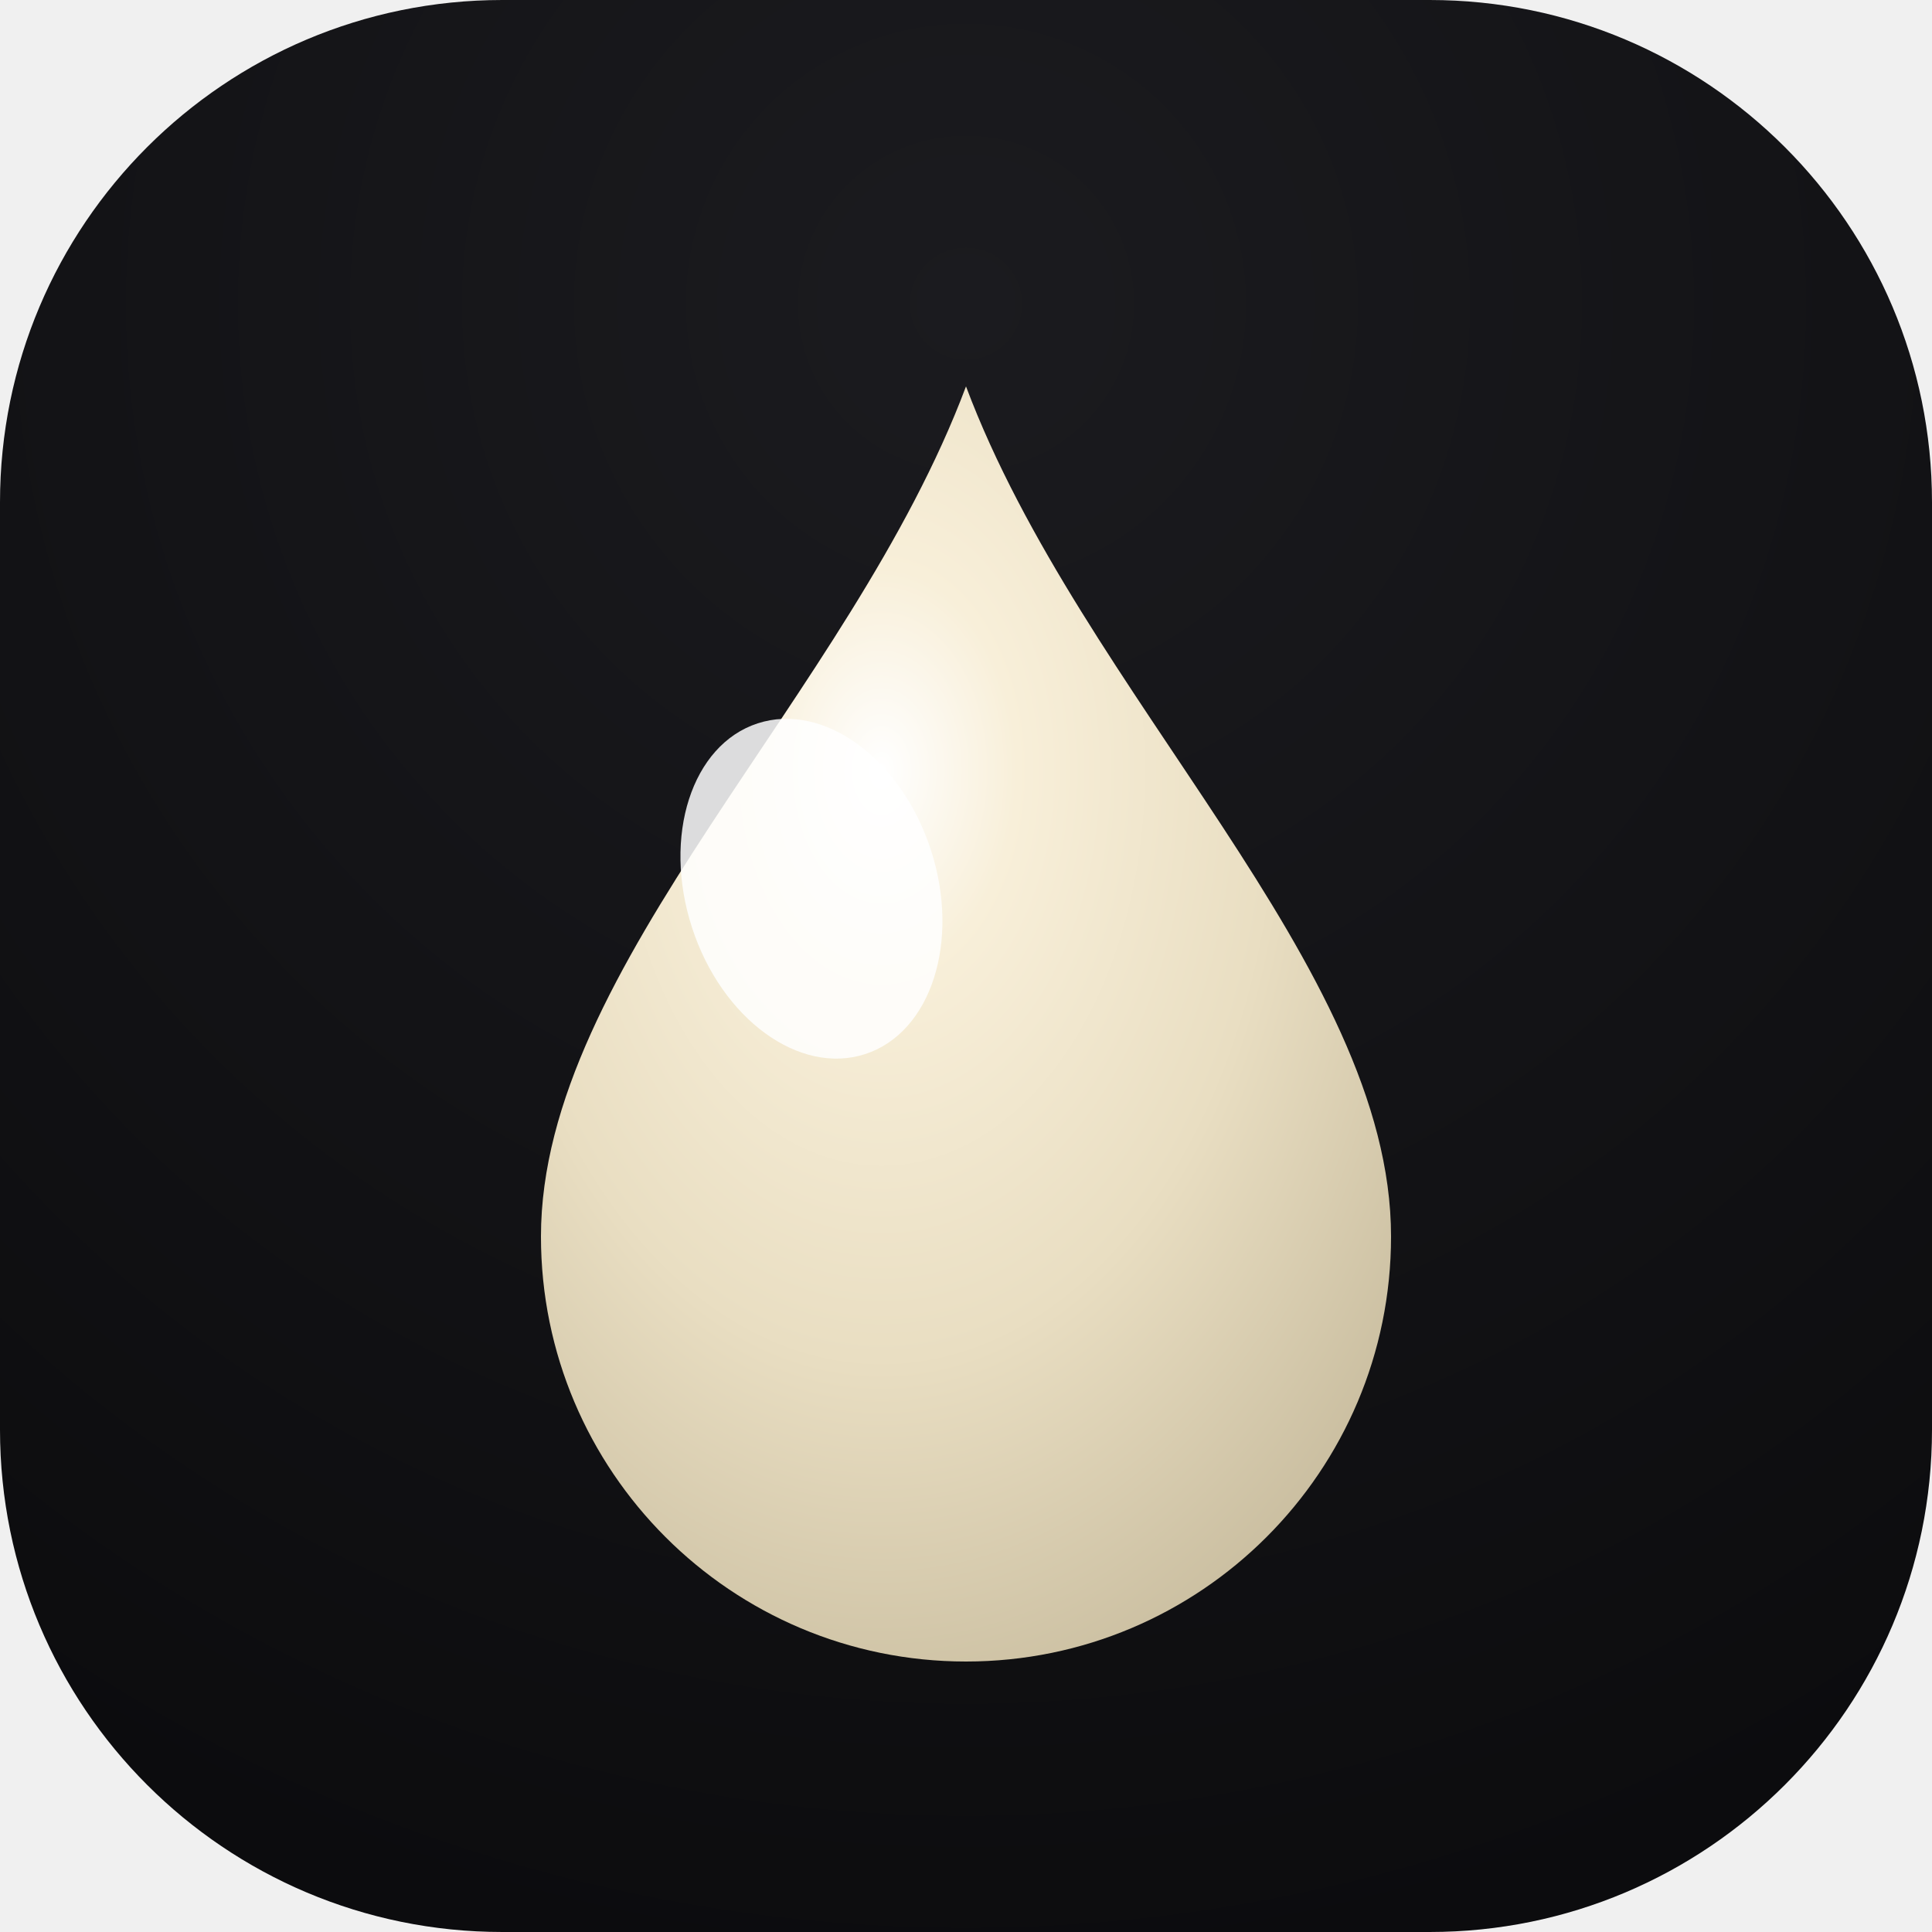
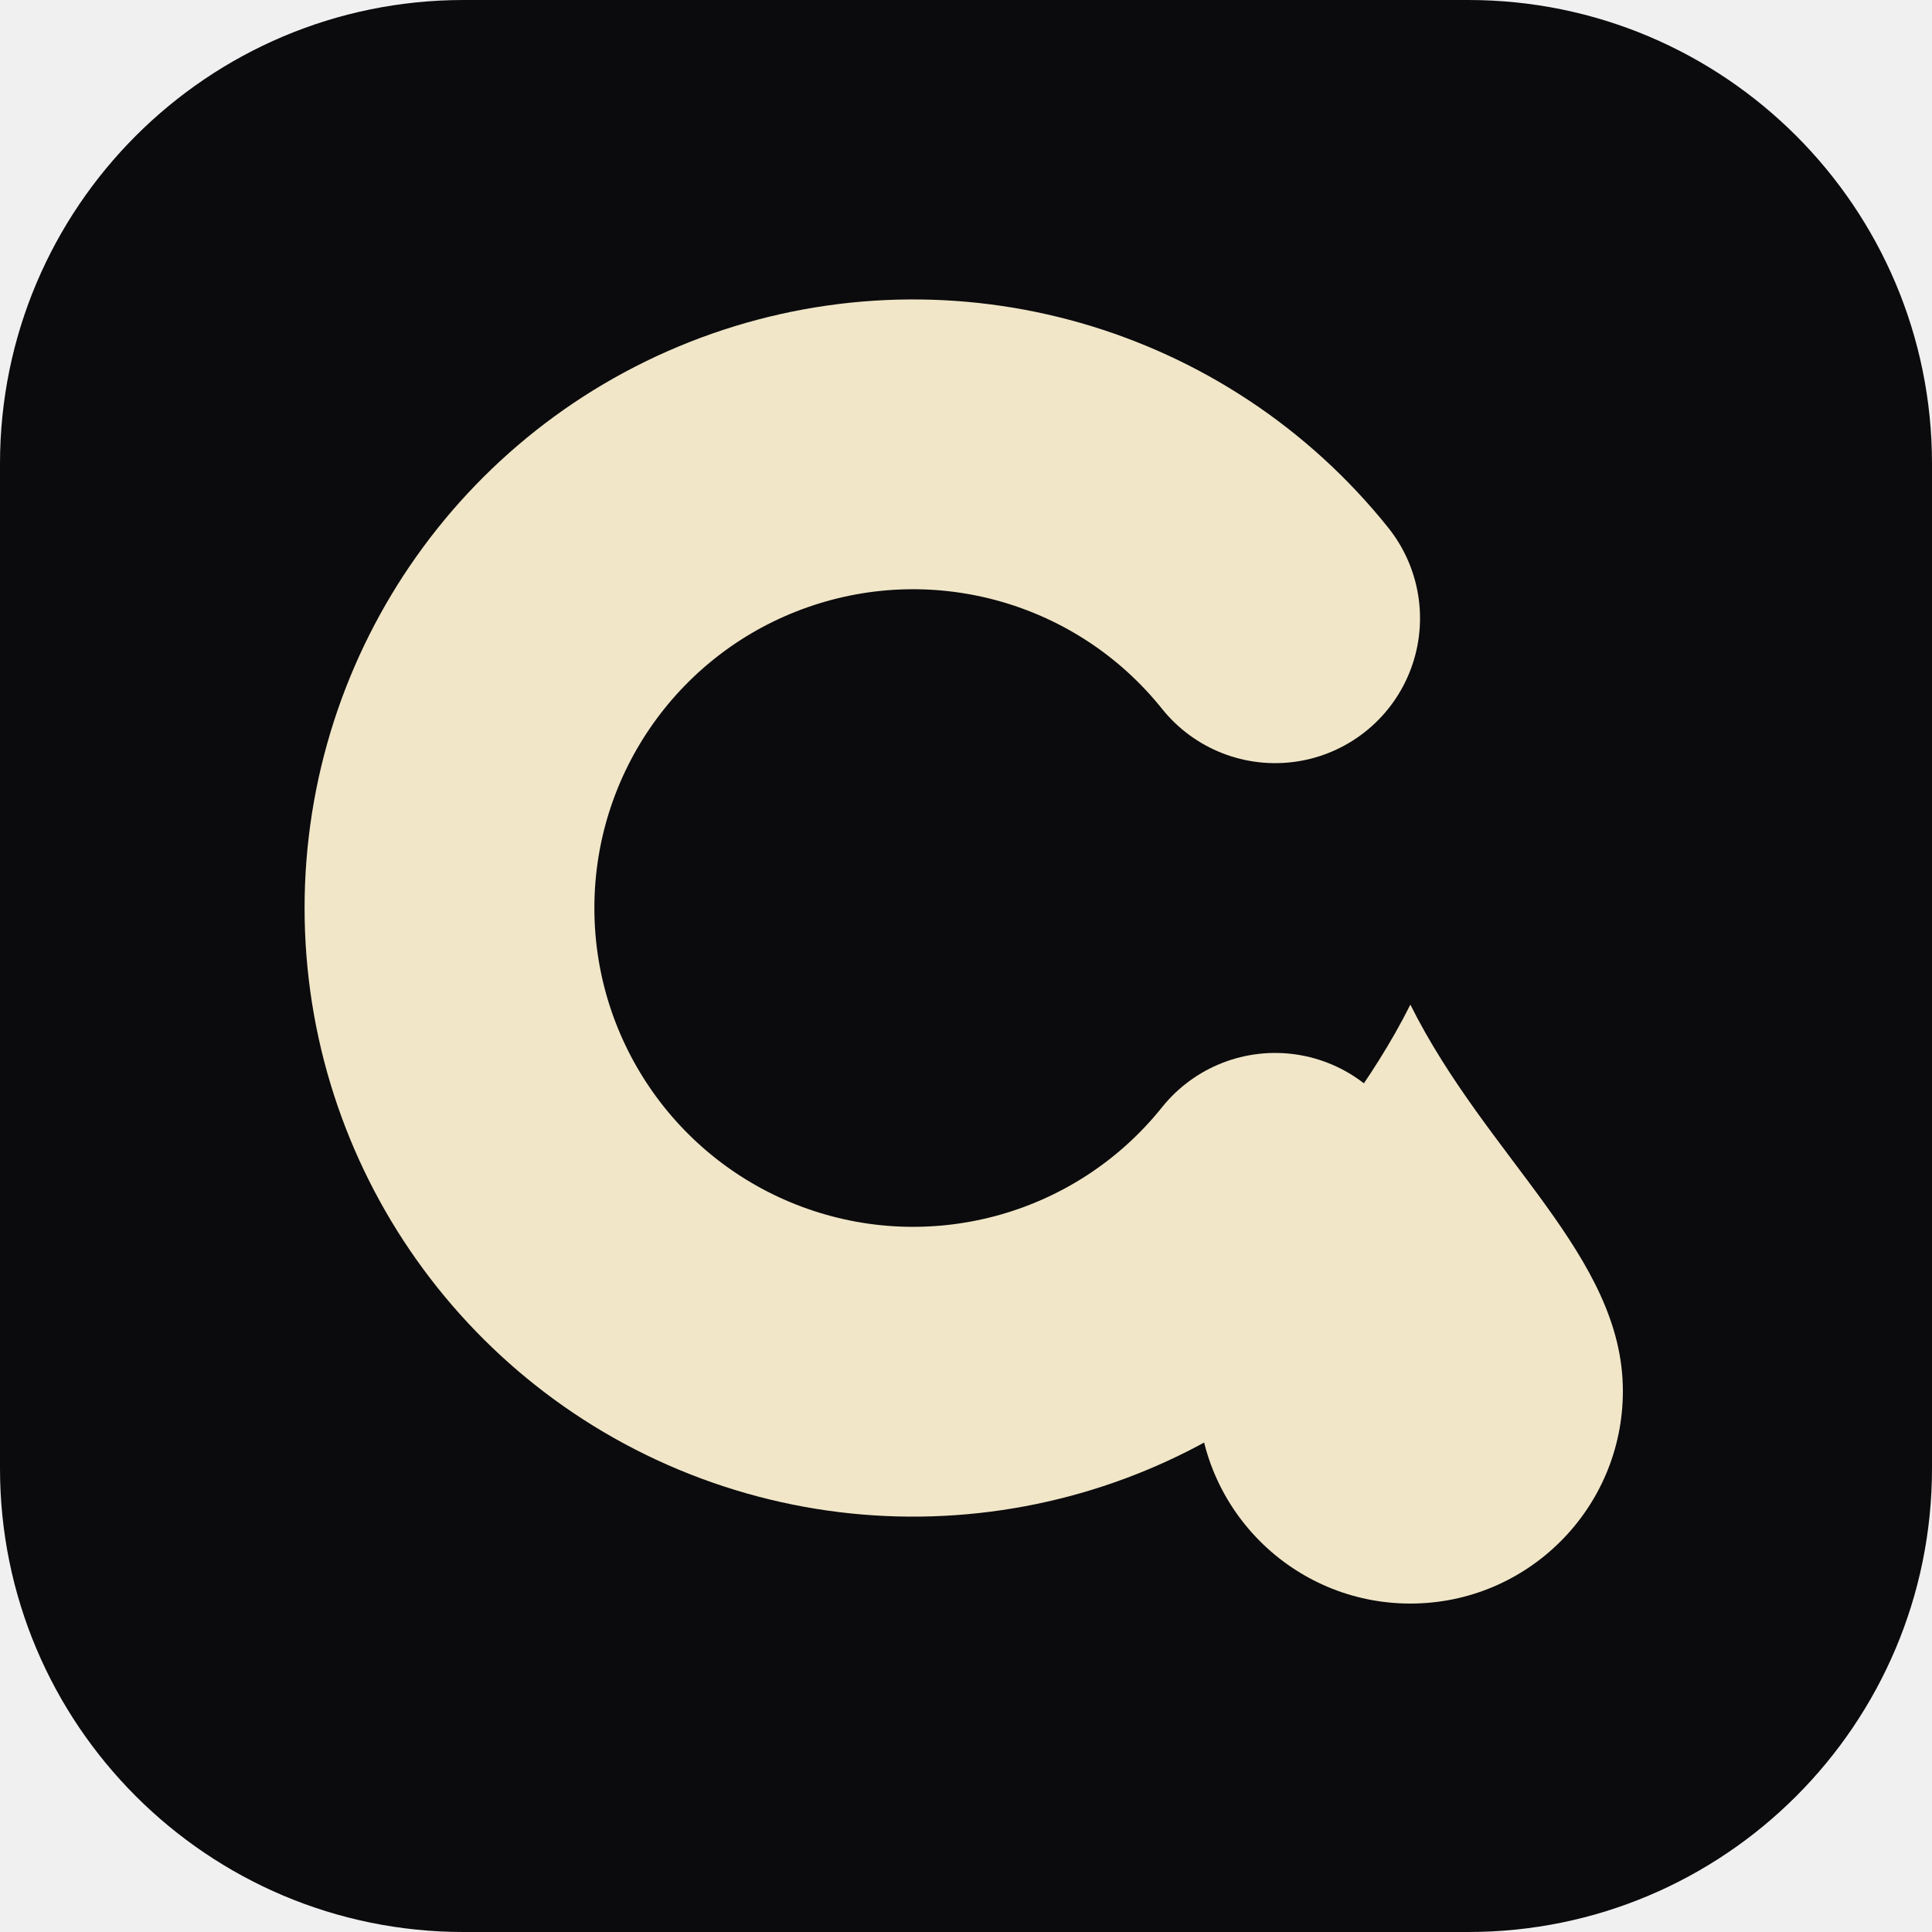
<svg xmlns="http://www.w3.org/2000/svg" viewBox="0 0 100 100" width="100" height="100" role="img" aria-label="capad">
-   <defs>
-     <radialGradient id="bg" cx="50%" cy="16%" r="92%">
-       <stop offset="0%" stop-color="#1b1b1f" />
-       <stop offset="100%" stop-color="#0b0b0d" />
-     </radialGradient>
-     <radialGradient id="bead" cx="40%" cy="30%" r="80%">
-       <stop offset="0%" stop-color="#ffffff" />
-       <stop offset="20%" stop-color="#f8efd9" />
-       <stop offset="58%" stop-color="#e9dec2" />
-       <stop offset="100%" stop-color="#c7bb9d" />
-     </radialGradient>
-   </defs>
-   <rect x="0" y="0" width="100" height="100" rx="26" fill="url(#bg)" />
-   <path d="M50 20 C 56 36, 72 50, 72 64 A 22 22 0 1 1 28 64 C 28 50, 44 36, 50 20 Z" fill="url(#bead)" />
-   <ellipse cx="42" cy="46" rx="6.5" ry="9" fill="#ffffff" opacity="0.85" transform="rotate(-18 42 46)" />
+   <rect width="100" height="100" rx="24" fill="#0b0b0d" />
+   <path d="M 66 32 A 24 24 0 1 0 66 62" fill="none" stroke="#f1e6c8" stroke-width="15" stroke-linecap="round" />
+   <path d="M73 52 C 77 60, 84 65, 84 72 A 11 11 0 1 1 62 72 C 62 65, 69 60, 73 52 Z" fill="#f1e6c8" />
</svg>
